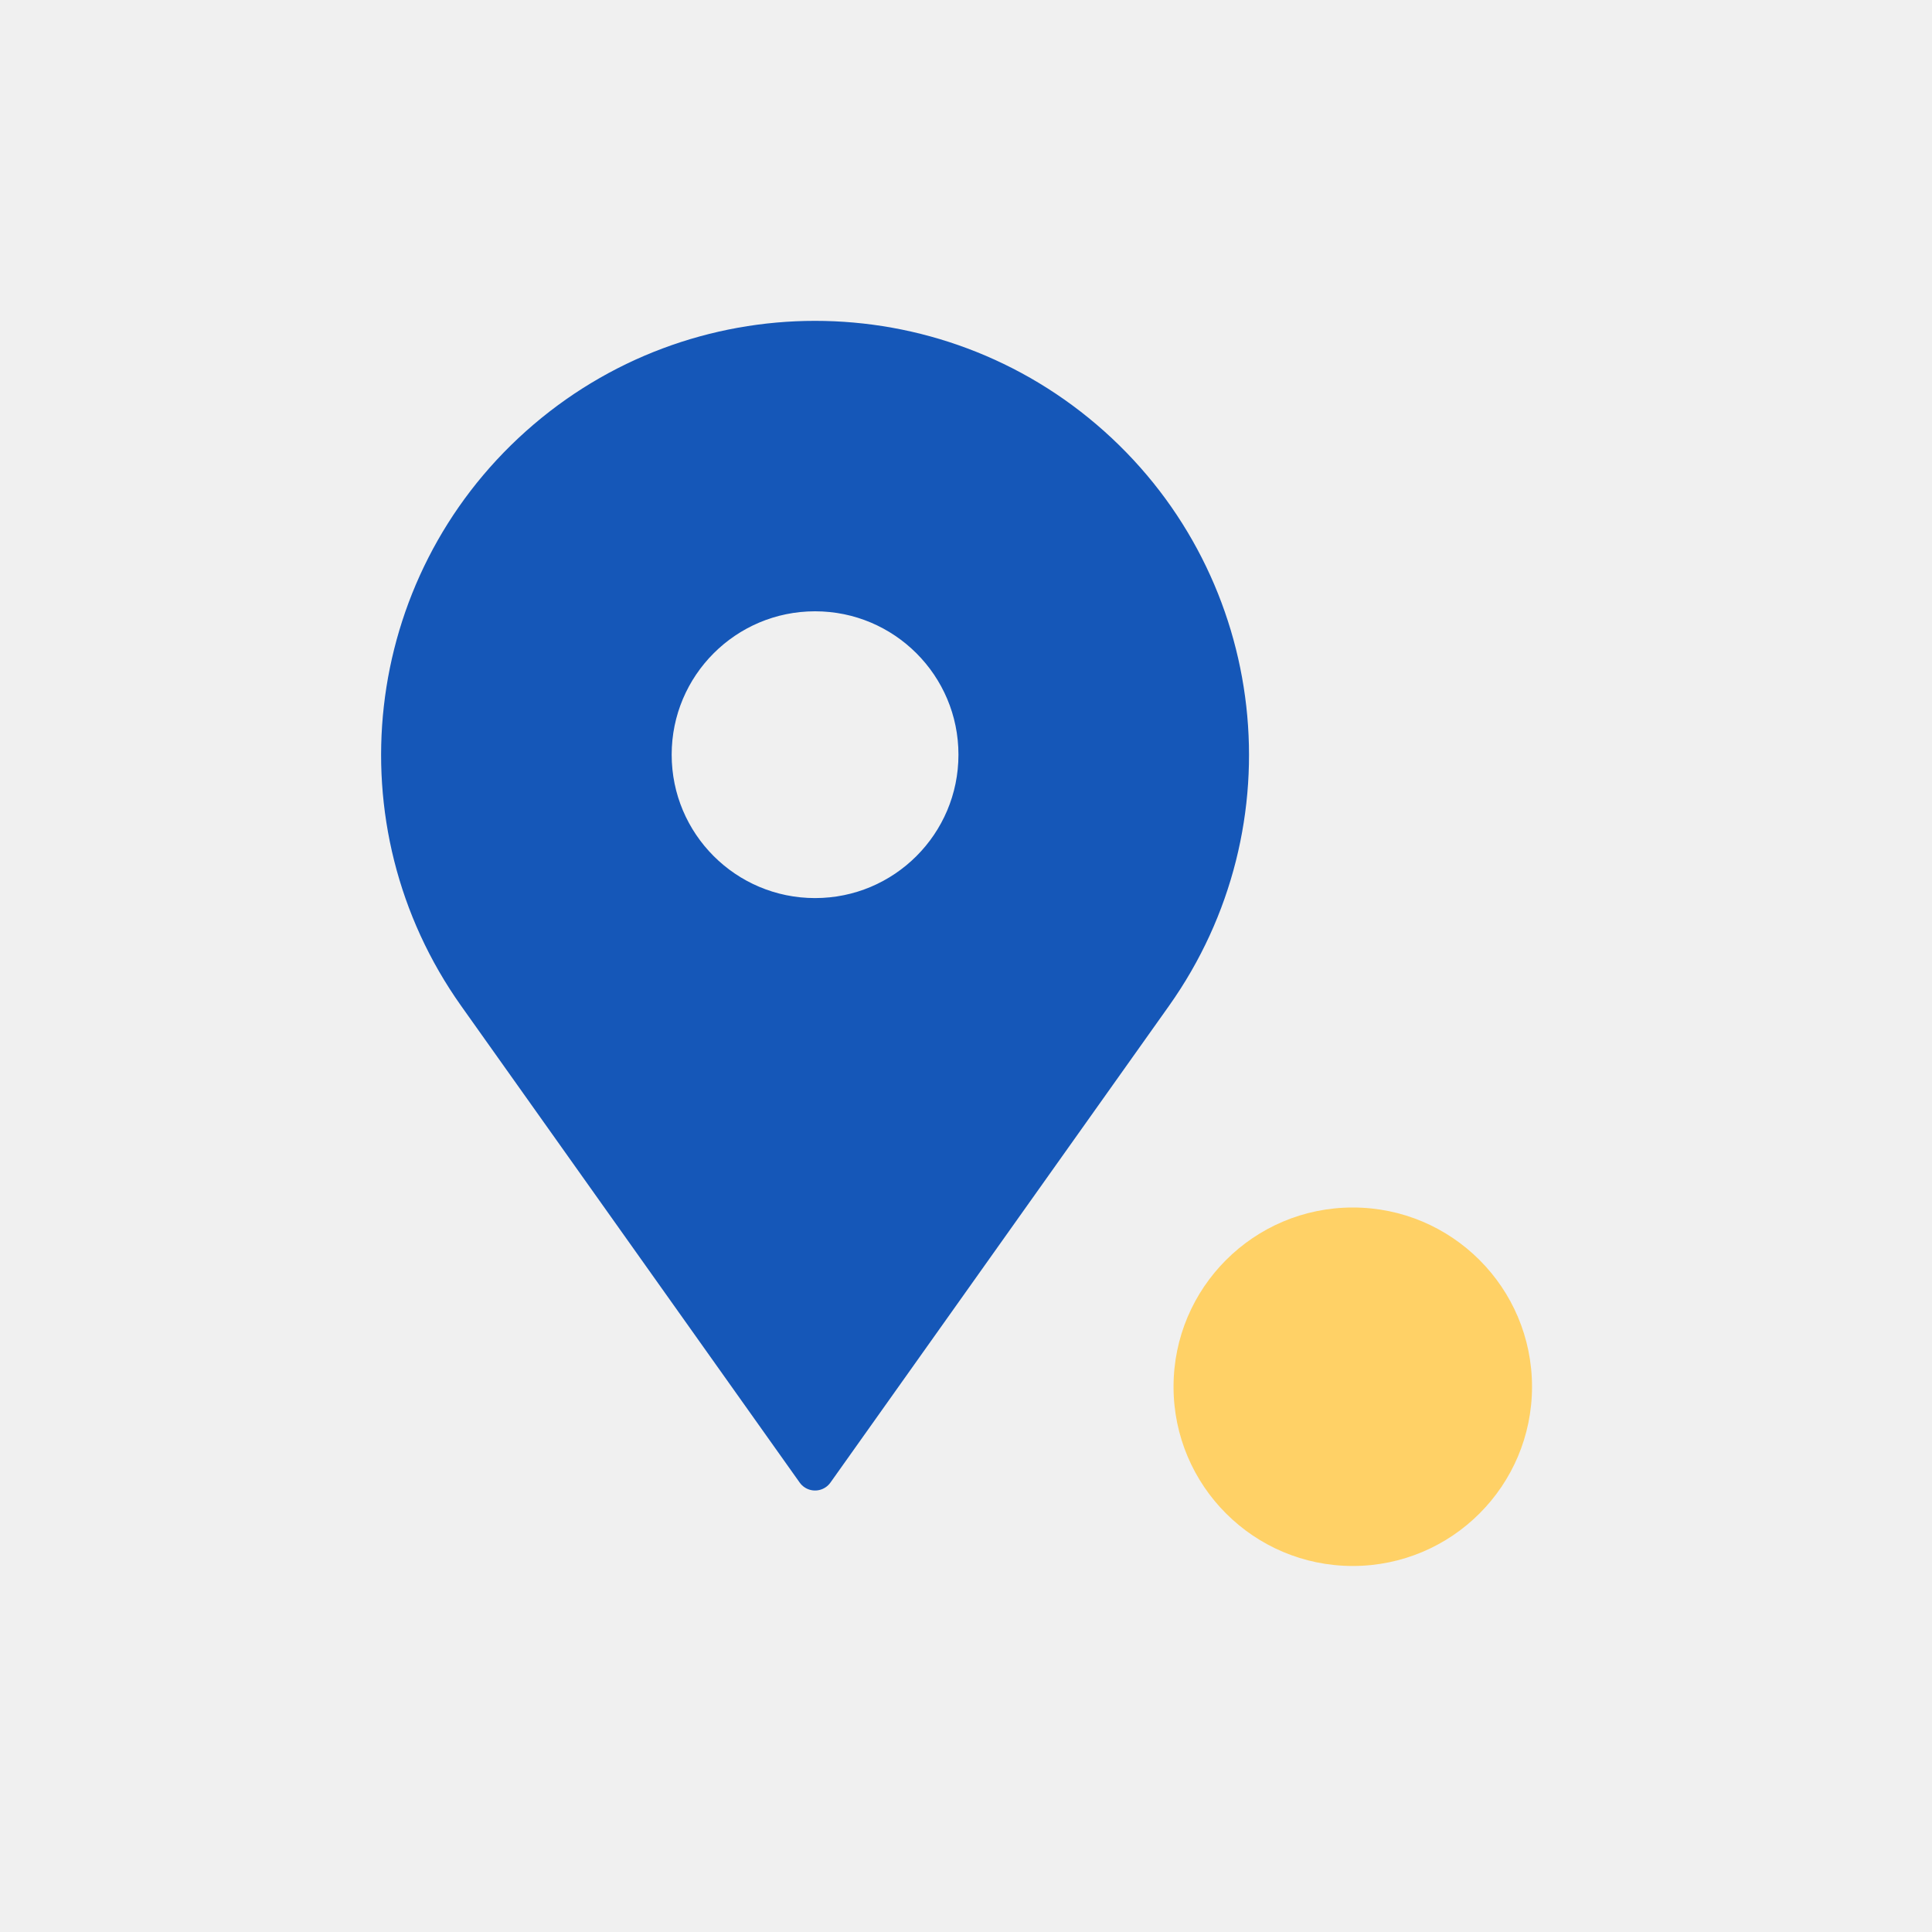
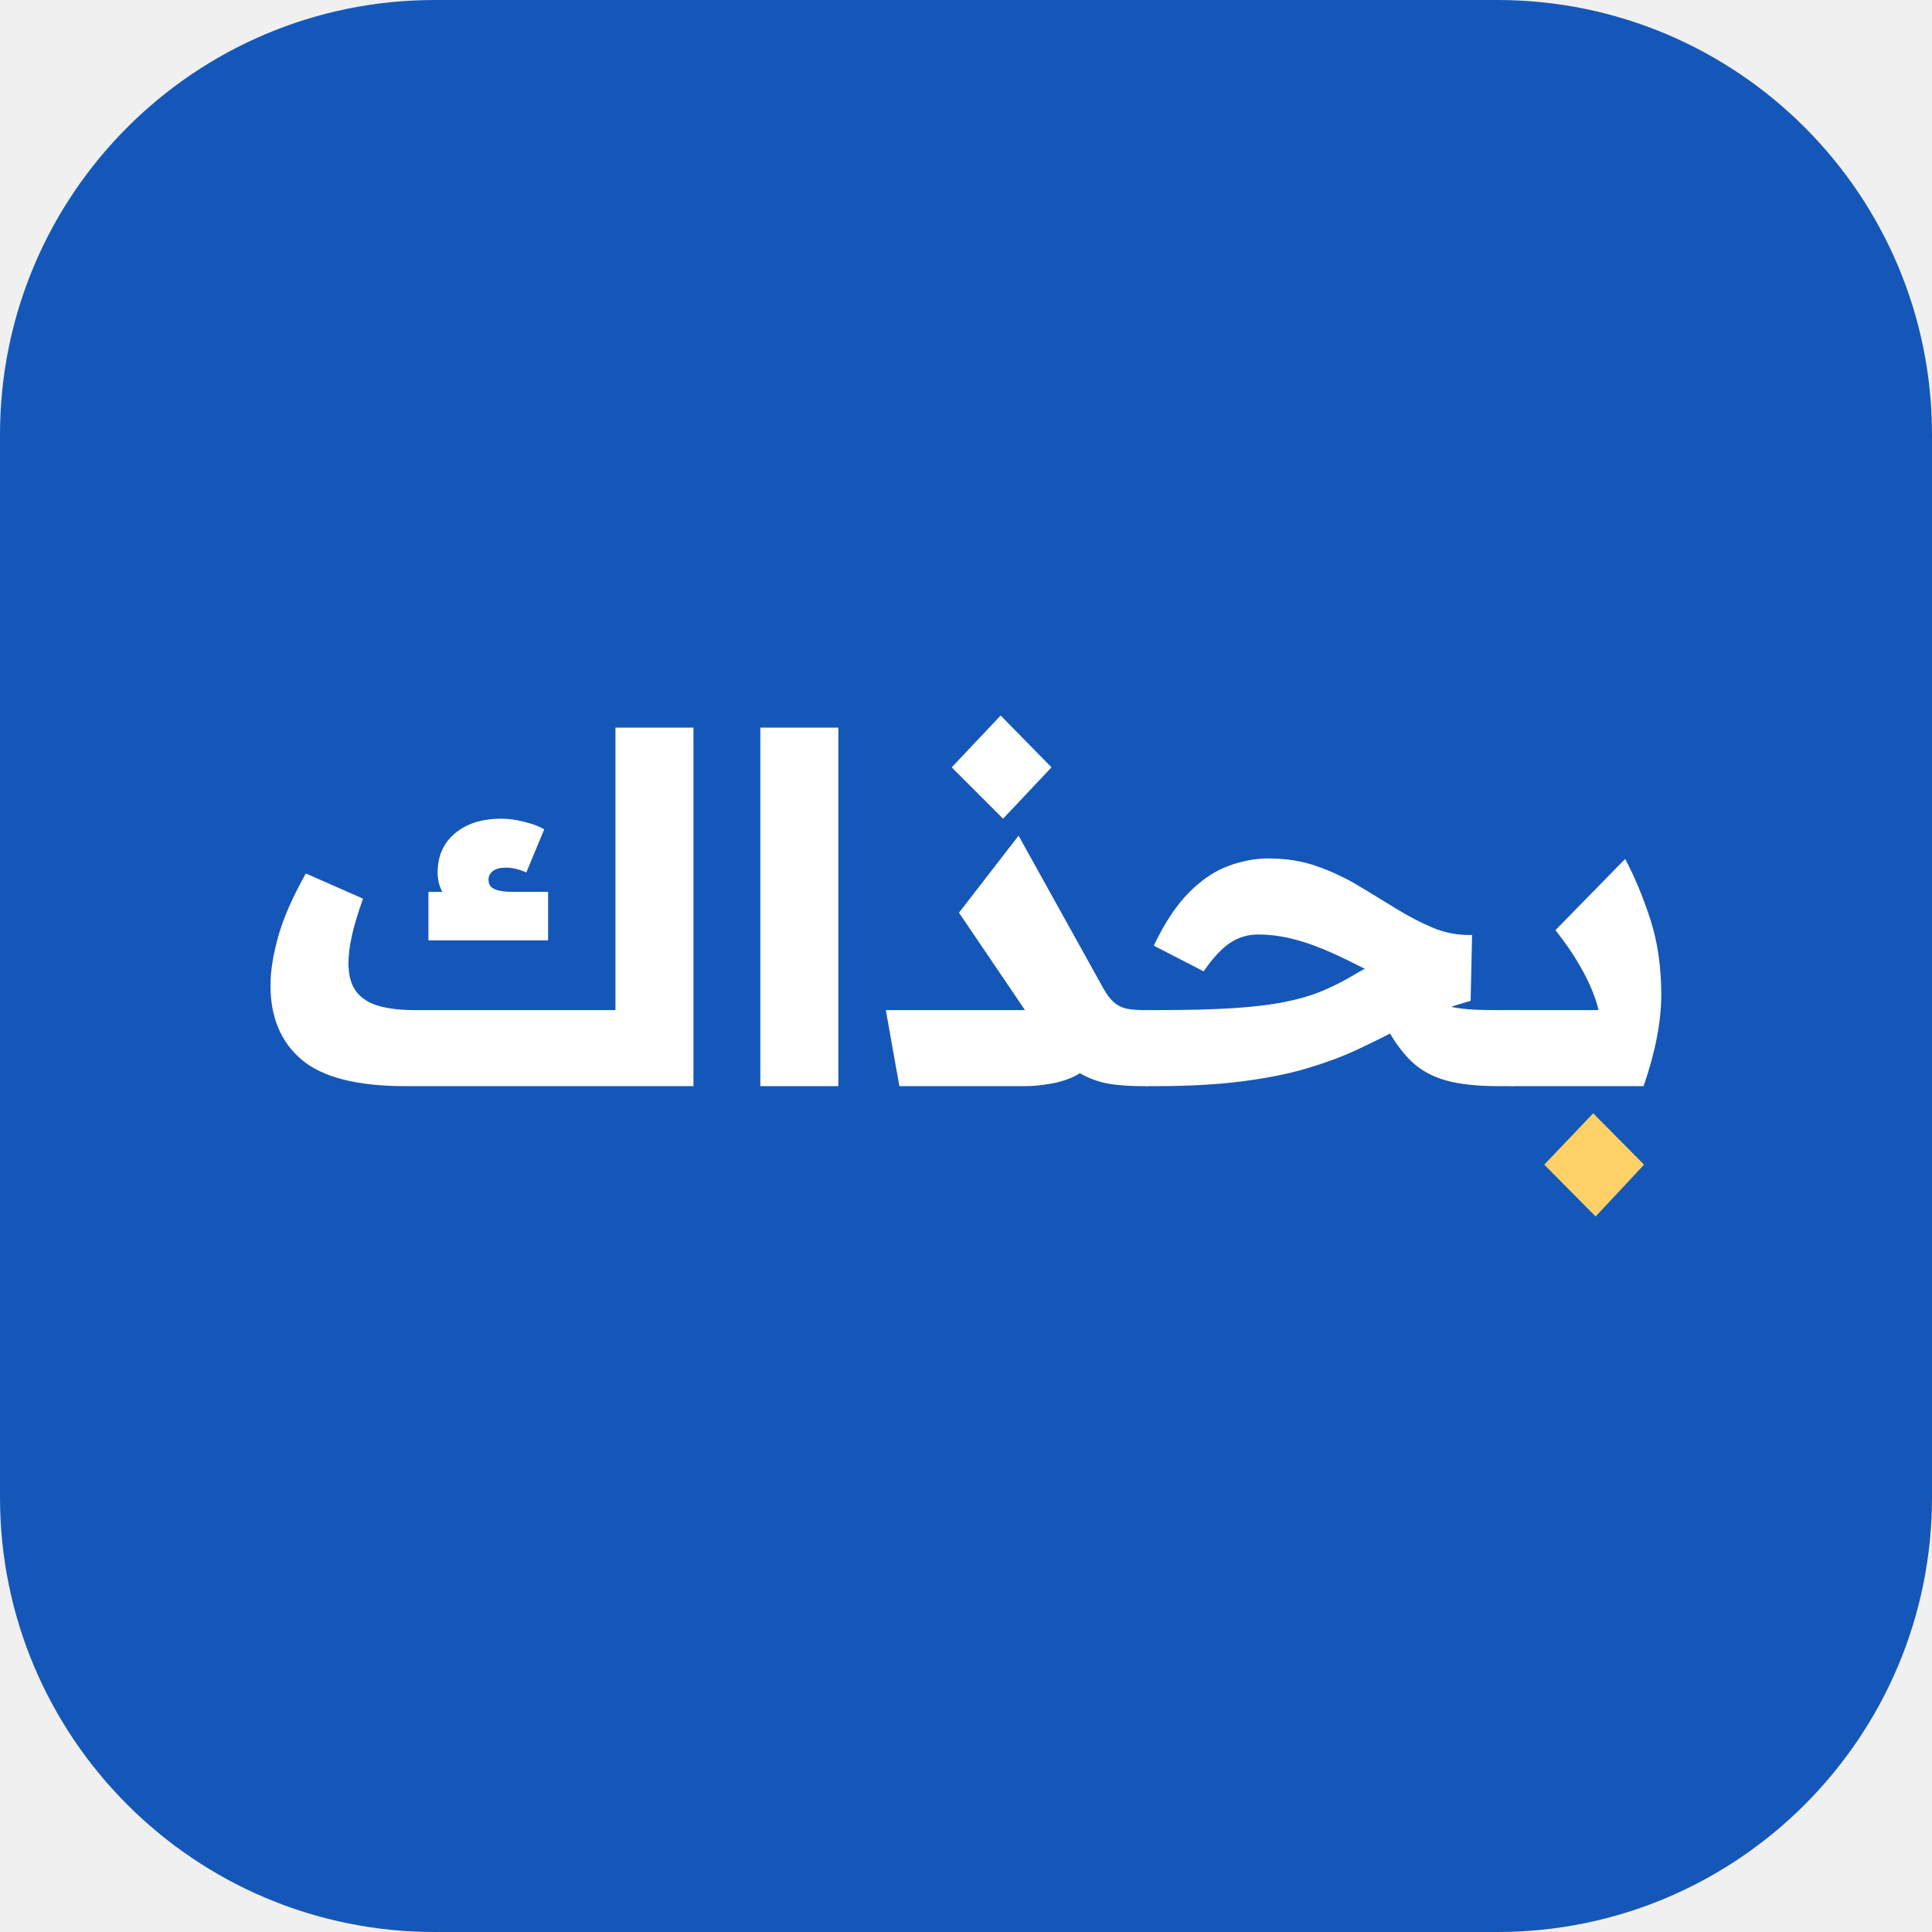
<svg xmlns="http://www.w3.org/2000/svg" width="1024" height="1024" viewBox="0 0 1024 1024">
-   <g transform="translate(512 512) scale(1) translate(-512 -512)">
-     <path d="M 432 780 L 252.6 527.4 A 220 220 0 1 1 611.4 527.4 Z M 346 400 a 86 86 0 1 0 172 0 a 86 86 0 1 0 -172 0 Z" fill="#1557B8" fill-rule="evenodd" stroke="#1557B8" stroke-width="20" stroke-linejoin="round" />
-     <circle cx="717" cy="735" r="95" fill="#FFD166" />
+   <rect width="1024" height="1024" rx="230.4" fill="#1557B8" />
+   <g transform="translate(512 512) scale(0.2568025 -0.2568025) translate(-1454.5 -248)">
+     <path transform="translate(0 0)" d="M298 0 Q148 0 83.5 54.5 Q19 109 19 208 Q19 252 35 309 Q51 366 92 439 L210 387 Q194 342 187 310.5 Q180 279 180 254 Q180 215 197 194 Q214 173 244.5 165 Q275 157 315 157 L834 157 L834 0 Z M731 0 L731 740 L892 740 L892 0 Z M345 301 L345 401 L374 401 Q370 407 367 417.5 Q364 428 364 441 Q364 492 400 522 Q436 552 495 552 Q512 552 527.5 549 Q543 546 557.5 541.5 Q572 537 584 530 L547 441 Q536 446 525.5 448.5 Q515 451 505 451 Q487 451 478 444 Q469 437 469 426 Q469 419 472.5 413.5 Q476 408 487.5 404.5 Q499 401 520 401 L592 401 L592 301 Z" fill="#FFFFFF" />
+     <path transform="translate(961 0)" d="M69 740 L230 740 L230 0 L69 0 Z" fill="#FFFFFF" />
+     <path transform="translate(1260 0)" d="M57 0 L29 157 L316 157 Q361 157 379.5 166 Q398 175 404 186 L446 52 Q443 33 420.5 21.5 Q398 10 369 5 Q340 0 316 0 Z M180 358 L303 517 L479 200 Q490 181 501 172 Q512 163 526 160 Q540 157 560 157 L570 157 L570 0 L560 0 Q527 0 499 3.5 Q471 7 445.5 18.5 Q420 30 395 53 Q370 76 344 116 Z M271 552 L165 658 L266 765 L371 658 Z" fill="#FFFFFF" />
+     <path transform="translate(1830 0)" d="M724 0 Q657 0 614.5 12 Q572 24 543.5 51.5 Q515 79 491 124 L598 174 Q609 168 622.5 164.5 Q636 161 658.5 159 Q681 157 716 157 L754 157 L754 0 Z M0 157 L10 157 L10 0 L0 0 Q-30 0 -30 78 Q-30 157 0 157 Z M0 0 L0 157 L23 157 Q114 157 176 161 Q238 165 281 173.5 Q324 182 356 195 Q388 208 419 226 Q426 230 431 233 Q436 236 440.5 238.5 Q445 241 448 242 Q411 261 381 274.5 Q351 288 324.5 296.5 Q298 305 274.5 309 Q251 313 227 313 Q196 313 170 296 Q144 279 115 237 L12 290 Q46 361 85 400 Q124 439 166 454.5 Q208 470 249 470 Q303 470 348.5 454 Q394 438 434 414 Q474 390 512 366.5 Q550 343 588 327 Q626 311 669 312 L666 176 Q640 169 602 155.5 Q564 142 514 116 Q474 95 430 74.5 Q386 54 329 37 Q272 20 195 10 Q118 0 13 0 Z M0 157 L10 157 L10 0 L0 0 Q-30 0 -30 78 Q-30 157 0 157 Z" fill="#FFFFFF" />
+     <path transform="translate(2584 0)" d="M0 0 L0 157 L176 157 Q168 192 145 235 Q122 278 87 322 L231 469 Q261 412 283 344 Q305 276 305.5 191.5 Q306 107 269 0 Z M0 157 L10 157 L10 0 L0 0 Q-30 0 -30 78 Q-30 157 0 157 Z" fill="#FFFFFF" />
+     <path transform="translate(2584 0)" d="M170 -269 L64 -162 L165 -56 L270 -162 Z" fill="#FFD166" />
  </g>
</svg>
